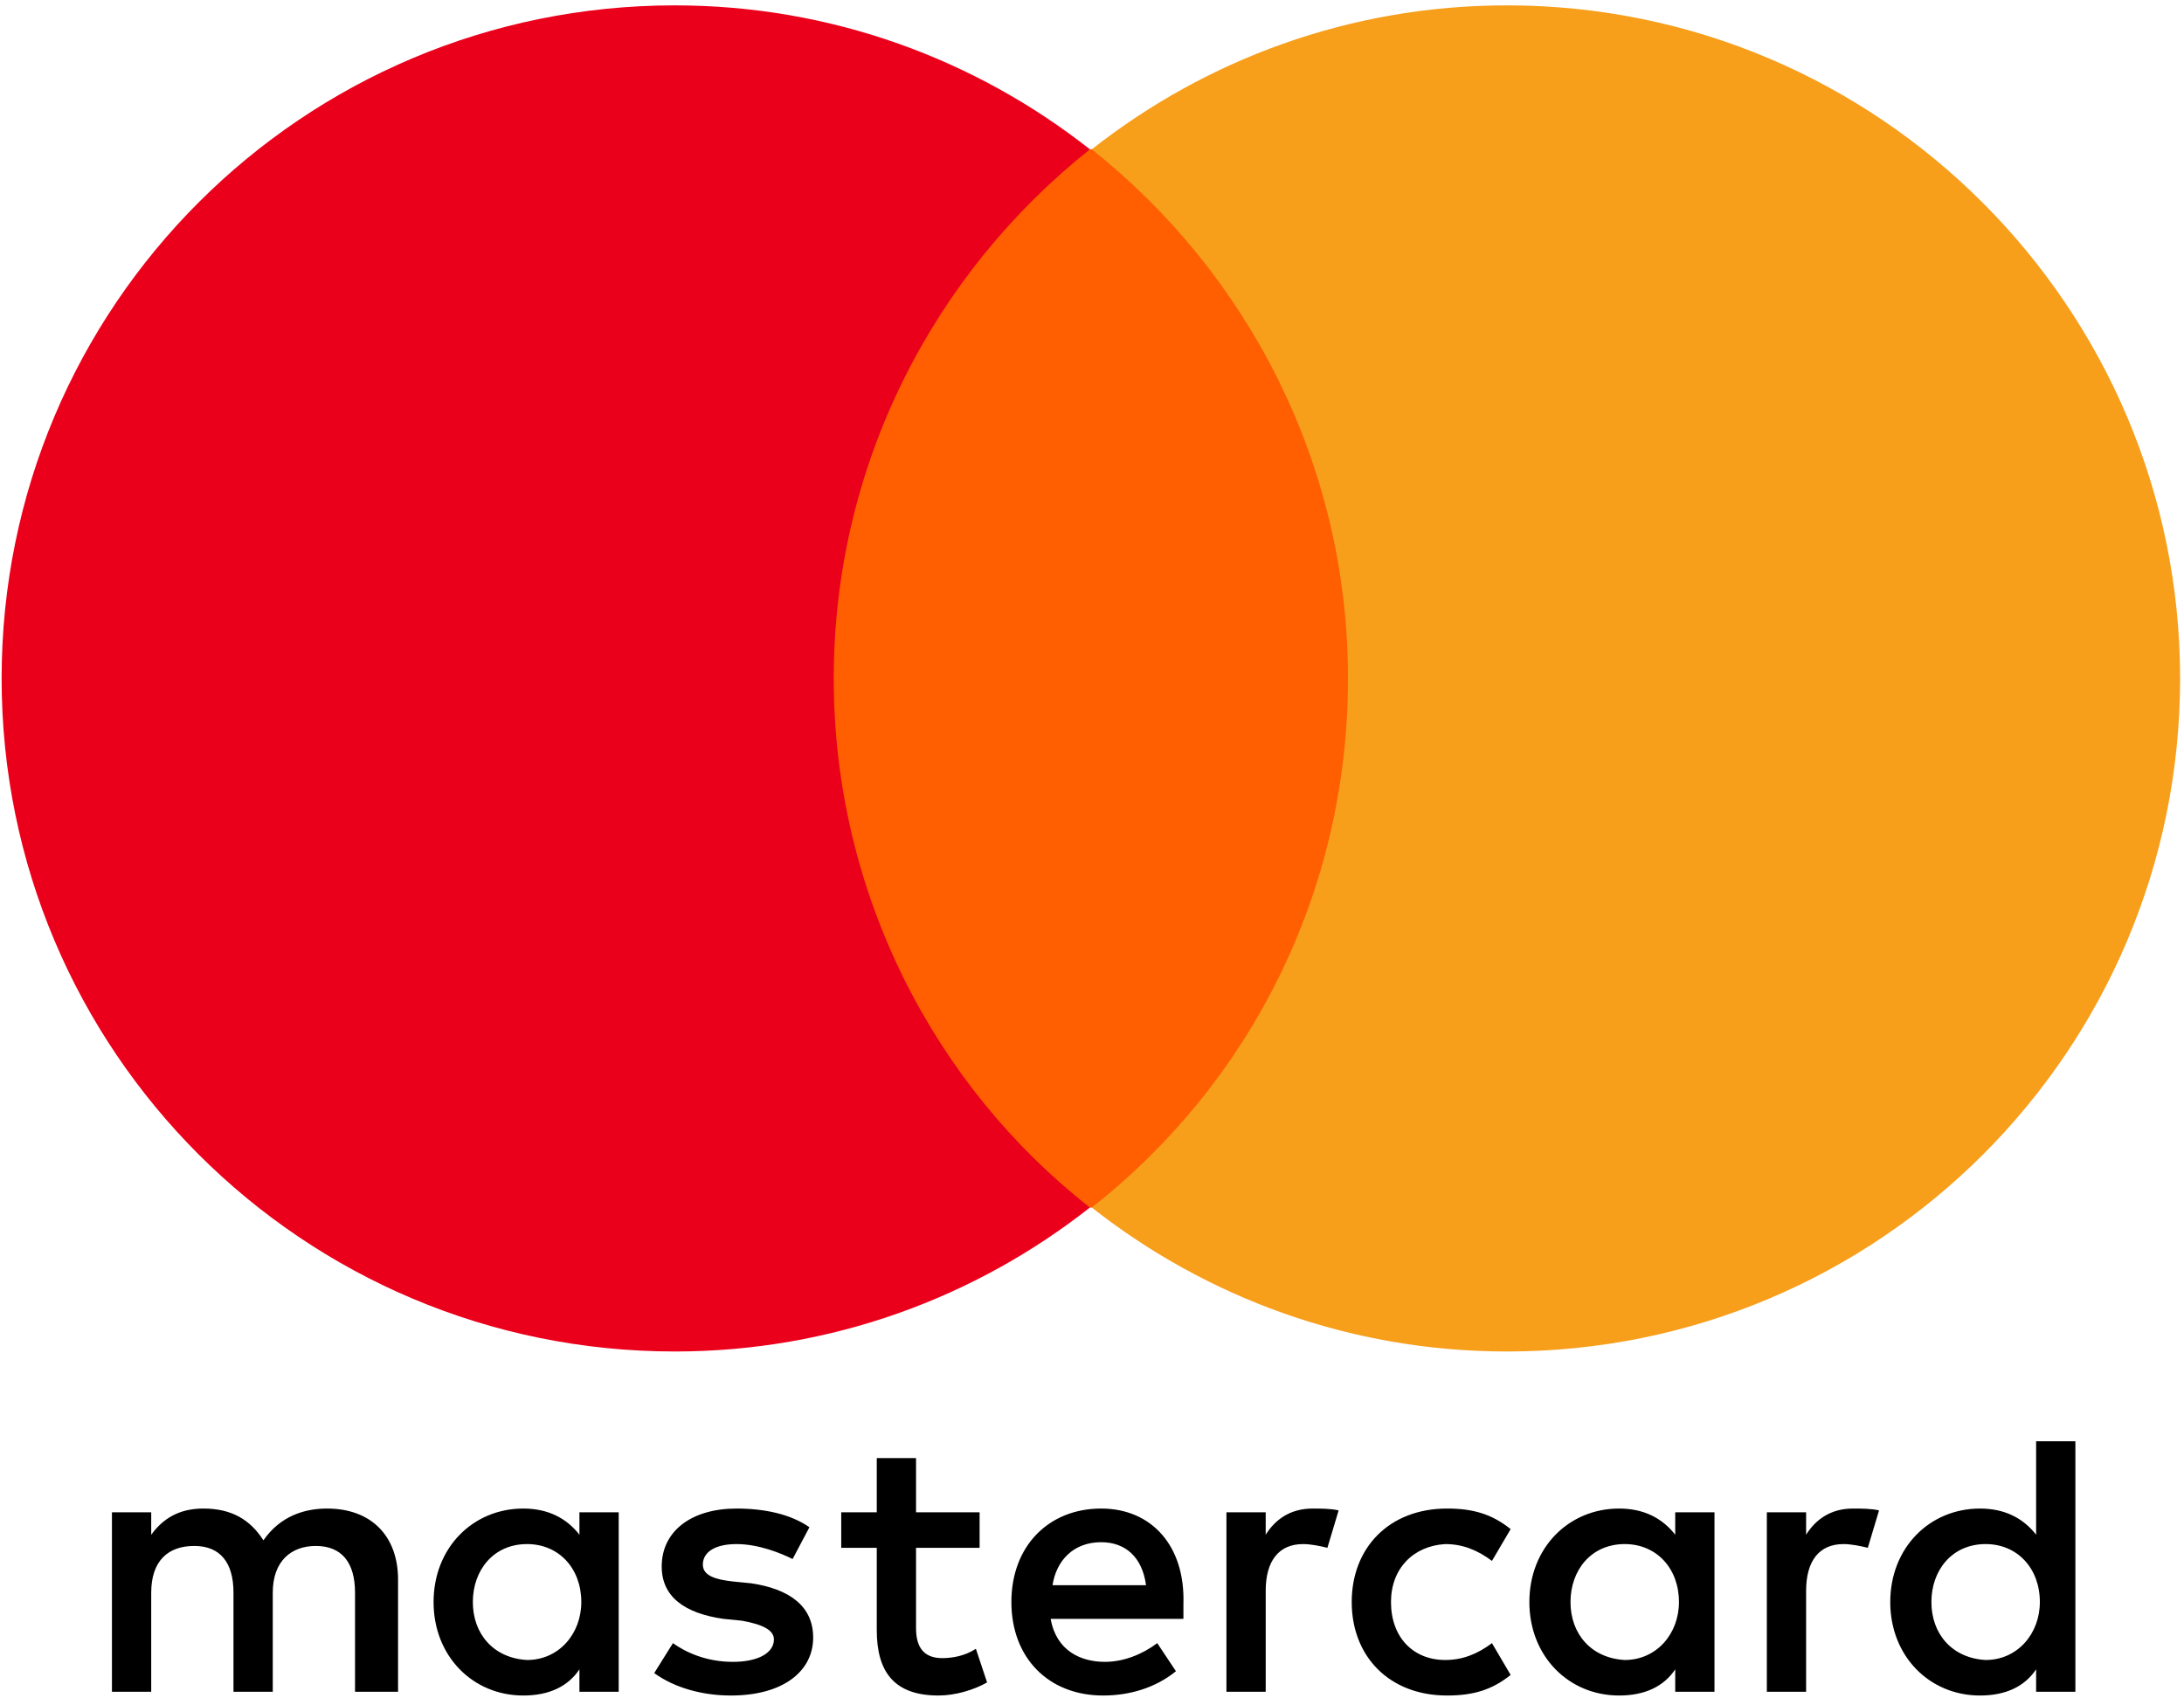
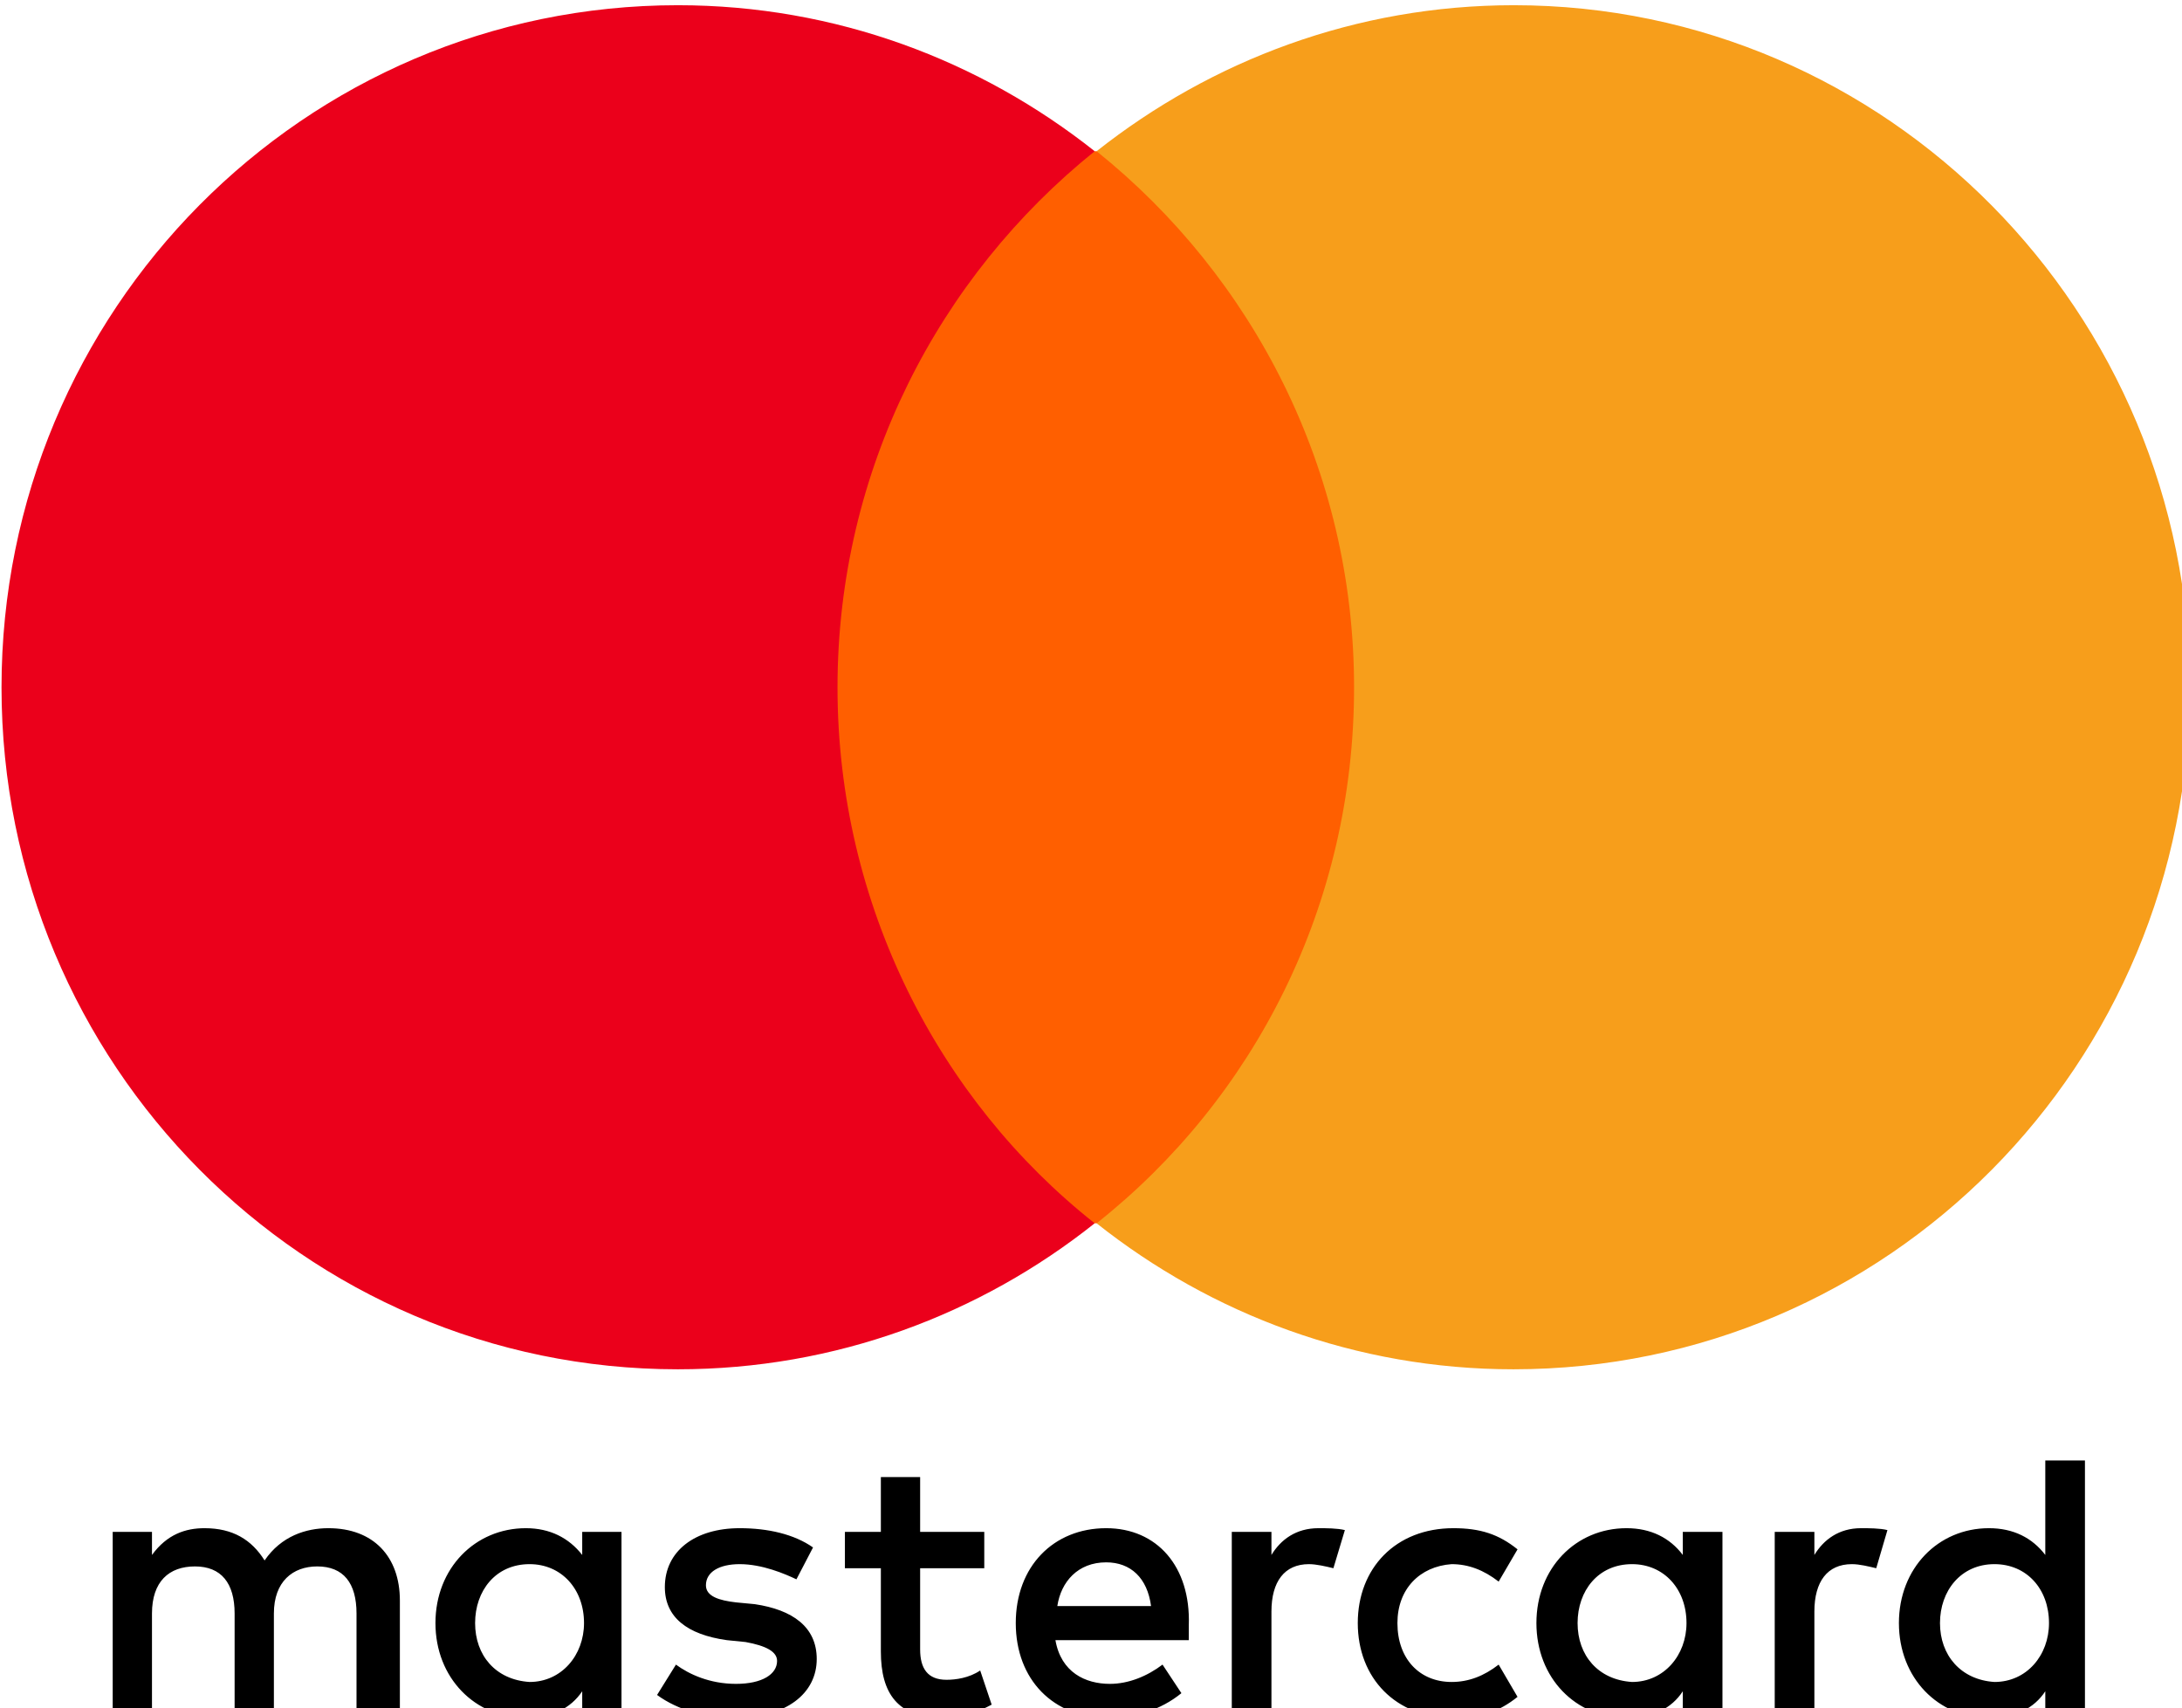
- <svg xmlns="http://www.w3.org/2000/svg" width="193" height="150" viewBox="0 0 193 150">
-   <g fill="none" fill-rule="evenodd">
-     <path d="M35.176 149.526v-9.915c0-3.8-2.314-6.279-6.28-6.279-1.983 0-4.131.661-5.618 2.81-1.157-1.818-2.81-2.81-5.288-2.81-1.653 0-3.305.496-4.627 2.314v-1.983h-3.47v15.863h3.47v-8.758c0-2.809 1.487-4.131 3.8-4.131 2.314 0 3.47 1.487 3.47 4.131v8.758h3.471v-8.758c0-2.809 1.652-4.131 3.8-4.131 2.314 0 3.47 1.487 3.47 4.131v8.758h3.802zm51.391-15.863H80.95v-4.793h-3.47v4.793h-3.14v3.14h3.14v7.27c0 3.636 1.487 5.784 5.453 5.784 1.487 0 3.14-.496 4.296-1.157l-.991-2.974c-.992.66-2.148.826-2.975.826-1.652 0-2.313-.992-2.313-2.644v-7.106h5.618v-3.14zm29.414-.33c-1.983 0-3.305.99-4.131 2.313v-1.983h-3.47v15.863h3.47v-8.923c0-2.644 1.157-4.131 3.305-4.131.661 0 1.487.165 2.148.33l.992-3.305c-.661-.165-1.653-.165-2.314-.165zm-44.451 1.652c-1.653-1.157-3.966-1.653-6.445-1.653-3.966 0-6.61 1.983-6.61 5.123 0 2.644 1.983 4.13 5.453 4.627l1.653.165c1.818.33 2.81.826 2.81 1.652 0 1.157-1.323 1.983-3.636 1.983-2.314 0-4.131-.826-5.288-1.652l-1.653 2.644c1.818 1.322 4.297 1.983 6.775 1.983 4.627 0 7.271-2.148 7.271-5.123 0-2.81-2.148-4.296-5.453-4.792l-1.652-.165c-1.488-.166-2.644-.496-2.644-1.487 0-1.157 1.156-1.818 2.974-1.818 1.983 0 3.966.826 4.958 1.322l1.487-2.81zm92.208-1.653c-1.983 0-3.305.992-4.132 2.314v-1.983h-3.47v15.863h3.47v-8.923c0-2.644 1.157-4.131 3.305-4.131.661 0 1.488.165 2.148.33l.992-3.305c-.661-.165-1.652-.165-2.313-.165zm-44.287 8.262c0 4.793 3.305 8.263 8.428 8.263 2.313 0 3.966-.496 5.618-1.818l-1.652-2.81c-1.322.992-2.644 1.488-4.131 1.488-2.81 0-4.792-1.983-4.792-5.123 0-2.974 1.983-4.957 4.792-5.122 1.487 0 2.809.496 4.13 1.487l1.653-2.81c-1.652-1.321-3.305-1.817-5.618-1.817-5.123 0-8.428 3.47-8.428 8.262zm32.058 0v-7.931h-3.47v1.983c-1.157-1.488-2.81-2.314-4.957-2.314-4.462 0-7.932 3.47-7.932 8.262 0 4.793 3.47 8.263 7.932 8.263 2.313 0 3.966-.826 4.957-2.314v1.983h3.47v-7.932zm-12.724 0c0-2.809 1.818-5.122 4.792-5.122 2.81 0 4.793 2.148 4.793 5.122 0 2.81-1.983 5.123-4.793 5.123-2.974-.165-4.792-2.313-4.792-5.123zm-41.477-8.262c-4.627 0-7.932 3.305-7.932 8.262 0 4.958 3.305 8.263 8.098 8.263 2.313 0 4.626-.661 6.444-2.148l-1.652-2.48c-1.322.992-2.975 1.653-4.627 1.653-2.148 0-4.297-.991-4.792-3.8h11.732v-1.322c.165-5.123-2.809-8.428-7.27-8.428zm0 2.975c2.149 0 3.636 1.322 3.966 3.8h-8.262c.33-2.148 1.818-3.8 4.296-3.8zm86.094 5.287v-14.21h-3.47v8.262c-1.157-1.488-2.81-2.314-4.958-2.314-4.461 0-7.932 3.47-7.932 8.262 0 4.793 3.47 8.263 7.932 8.263 2.314 0 3.966-.826 4.958-2.314v1.983h3.47v-7.932zm-12.724 0c0-2.809 1.818-5.122 4.792-5.122 2.81 0 4.792 2.148 4.792 5.122 0 2.81-1.983 5.123-4.792 5.123-2.974-.165-4.792-2.313-4.792-5.123zm-116.003 0v-7.931h-3.47v1.983c-1.157-1.488-2.81-2.314-4.958-2.314-4.462 0-7.932 3.47-7.932 8.262 0 4.793 3.47 8.263 7.932 8.263 2.314 0 3.966-.826 4.957-2.314v1.983h3.47v-7.932zm-12.89 0c0-2.809 1.818-5.122 4.793-5.122 2.809 0 4.792 2.148 4.792 5.122 0 2.81-1.983 5.123-4.792 5.123-2.975-.165-4.793-2.313-4.793-5.123z" fill="#000" />
-     <path fill="#FF5F00" d="M70.373 13.198h52.053v93.53H70.373z" />
-     <path d="M73.678 59.963c0-19.004 8.923-35.859 22.639-46.765C86.237 5.266 73.513.474 59.632.474 26.748.474.143 27.078.143 59.963c0 32.884 26.605 59.488 59.49 59.488 13.88 0 26.604-4.792 36.684-12.724C82.6 95.987 73.678 78.966 73.678 59.963z" fill="#EB001B" />
-     <path d="M192.656 59.963c0 32.884-26.605 59.488-59.49 59.488-13.88 0-26.604-4.792-36.684-12.724 13.88-10.906 22.639-27.761 22.639-46.764 0-19.004-8.923-35.859-22.639-46.765C106.562 5.266 119.286.474 133.167.474c32.884 0 59.489 26.77 59.489 59.489z" fill="#F79E1B" />
+ <svg xmlns="http://www.w3.org/2000/svg" width="23pt" height="18pt" viewBox="0 0 23 18" version="1.1">
+   <g id="surface1">
+     <path style=" stroke:none;fill-rule:evenodd;fill:rgb(0%,0%,0%);fill-opacity:1;" d="M 4.215 18.07 L 4.215 16.871 C 4.215 16.41 3.938 16.109 3.461 16.109 C 3.227 16.109 2.965 16.191 2.789 16.449 C 2.652 16.23 2.453 16.109 2.156 16.109 C 1.957 16.109 1.762 16.172 1.602 16.391 L 1.602 16.148 L 1.188 16.148 L 1.188 18.07 L 1.602 18.07 L 1.602 17.008 C 1.602 16.672 1.781 16.512 2.055 16.512 C 2.332 16.512 2.473 16.688 2.473 17.008 L 2.473 18.07 L 2.887 18.07 L 2.887 17.008 C 2.887 16.672 3.086 16.512 3.344 16.512 C 3.621 16.512 3.758 16.688 3.758 17.008 L 3.758 18.07 Z M 10.375 16.148 L 9.699 16.148 L 9.699 15.57 L 9.285 15.57 L 9.285 16.148 L 8.906 16.148 L 8.906 16.531 L 9.285 16.531 L 9.285 17.41 C 9.285 17.848 9.461 18.109 9.938 18.109 C 10.113 18.109 10.312 18.047 10.453 17.969 L 10.332 17.609 C 10.215 17.688 10.074 17.707 9.977 17.707 C 9.777 17.707 9.699 17.586 9.699 17.387 L 9.699 16.531 L 10.375 16.531 Z M 13.898 16.109 C 13.66 16.109 13.5 16.23 13.402 16.391 L 13.402 16.148 L 12.984 16.148 L 12.984 18.07 L 13.402 18.07 L 13.402 16.988 C 13.402 16.672 13.539 16.488 13.797 16.488 C 13.875 16.488 13.977 16.512 14.055 16.531 L 14.176 16.129 C 14.094 16.109 13.977 16.109 13.898 16.109 Z M 8.57 16.312 C 8.371 16.172 8.094 16.109 7.797 16.109 C 7.324 16.109 7.008 16.352 7.008 16.73 C 7.008 17.047 7.242 17.23 7.66 17.289 L 7.859 17.309 C 8.074 17.348 8.191 17.41 8.191 17.508 C 8.191 17.648 8.035 17.75 7.758 17.75 C 7.48 17.75 7.262 17.648 7.125 17.547 L 6.926 17.867 C 7.145 18.027 7.441 18.109 7.738 18.109 C 8.293 18.109 8.609 17.848 8.609 17.488 C 8.609 17.148 8.352 16.969 7.957 16.91 L 7.758 16.891 C 7.582 16.871 7.441 16.828 7.441 16.711 C 7.441 16.57 7.582 16.488 7.797 16.488 C 8.035 16.488 8.273 16.59 8.395 16.648 Z M 19.617 16.109 C 19.383 16.109 19.223 16.23 19.125 16.391 L 19.125 16.148 L 18.707 16.148 L 18.707 18.07 L 19.125 18.07 L 19.125 16.988 C 19.125 16.672 19.262 16.488 19.52 16.488 C 19.602 16.488 19.695 16.512 19.777 16.531 L 19.895 16.129 C 19.816 16.109 19.695 16.109 19.617 16.109 Z M 14.312 17.109 C 14.312 17.688 14.711 18.109 15.32 18.109 C 15.602 18.109 15.797 18.047 15.996 17.887 L 15.797 17.547 C 15.641 17.668 15.48 17.73 15.301 17.73 C 14.965 17.73 14.73 17.488 14.73 17.109 C 14.73 16.75 14.965 16.512 15.301 16.488 C 15.48 16.488 15.641 16.551 15.797 16.672 L 15.996 16.332 C 15.797 16.172 15.602 16.109 15.32 16.109 C 14.711 16.109 14.312 16.531 14.312 17.109 Z M 18.156 17.109 L 18.156 16.148 L 17.738 16.148 L 17.738 16.391 C 17.602 16.211 17.402 16.109 17.145 16.109 C 16.609 16.109 16.195 16.531 16.195 17.109 C 16.195 17.688 16.609 18.109 17.145 18.109 C 17.422 18.109 17.621 18.008 17.738 17.828 L 17.738 18.07 L 18.156 18.07 Z M 16.629 17.109 C 16.629 16.77 16.844 16.488 17.203 16.488 C 17.539 16.488 17.777 16.75 17.777 17.109 C 17.777 17.449 17.539 17.73 17.203 17.73 C 16.844 17.707 16.629 17.449 16.629 17.109 Z M 11.66 16.109 C 11.105 16.109 10.707 16.512 10.707 17.109 C 10.707 17.707 11.105 18.109 11.68 18.109 C 11.957 18.109 12.234 18.027 12.453 17.848 L 12.254 17.547 C 12.094 17.668 11.898 17.75 11.699 17.75 C 11.441 17.75 11.184 17.629 11.125 17.289 L 12.531 17.289 L 12.531 17.129 C 12.551 16.512 12.195 16.109 11.66 16.109 Z M 11.66 16.469 C 11.918 16.469 12.094 16.633 12.133 16.93 L 11.145 16.93 C 11.184 16.672 11.363 16.469 11.66 16.469 Z M 21.977 17.109 L 21.977 15.395 L 21.559 15.395 L 21.559 16.391 C 21.422 16.211 21.223 16.109 20.965 16.109 C 20.43 16.109 20.016 16.531 20.016 17.109 C 20.016 17.688 20.43 18.109 20.965 18.109 C 21.242 18.109 21.441 18.008 21.559 17.828 L 21.559 18.07 L 21.977 18.07 Z M 20.449 17.109 C 20.449 16.77 20.668 16.488 21.023 16.488 C 21.363 16.488 21.598 16.75 21.598 17.109 C 21.598 17.449 21.363 17.73 21.023 17.73 C 20.668 17.707 20.449 17.449 20.449 17.109 Z M 6.551 17.109 L 6.551 16.148 L 6.137 16.148 L 6.137 16.391 C 5.996 16.211 5.797 16.109 5.543 16.109 C 5.008 16.109 4.59 16.531 4.59 17.109 C 4.59 17.688 5.008 18.109 5.543 18.109 C 5.816 18.109 6.016 18.008 6.137 17.828 L 6.137 18.07 L 6.551 18.07 Z M 5.008 17.109 C 5.008 16.77 5.223 16.488 5.582 16.488 C 5.918 16.488 6.156 16.75 6.156 17.109 C 6.156 17.449 5.918 17.73 5.582 17.73 C 5.223 17.707 5.008 17.449 5.008 17.109 Z M 5.008 17.109 " />
+     <path style=" stroke:none;fill-rule:evenodd;fill:rgb(100%,37.255%,0%);fill-opacity:1;" d="M 8.434 1.594 L 14.668 1.594 L 14.668 12.895 L 8.434 12.895 Z M 8.434 1.594 " />
+     <path style=" stroke:none;fill-rule:evenodd;fill:rgb(92.157%,0%,10.588%);fill-opacity:1;" d="M 8.828 7.246 C 8.828 4.949 9.898 2.914 11.539 1.594 C 10.332 0.637 8.809 0.055 7.145 0.055 C 3.207 0.055 0.016 3.273 0.016 7.246 C 0.016 11.219 3.207 14.434 7.145 14.434 C 8.809 14.434 10.332 13.855 11.539 12.895 C 9.898 11.598 8.828 9.539 8.828 7.246 Z M 8.828 7.246 " />
+     <path style=" stroke:none;fill-rule:evenodd;fill:rgb(96.863%,61.961%,10.588%);fill-opacity:1;" d="M 23.082 7.246 C 23.082 11.219 19.895 14.434 15.953 14.434 C 14.293 14.434 12.77 13.855 11.559 12.895 C 13.223 11.578 14.273 9.539 14.273 7.246 C 14.273 4.949 13.203 2.914 11.559 1.594 C 12.77 0.637 14.293 0.055 15.957 0.055 C 19.895 0.055 23.082 3.293 23.082 7.246 Z M 23.082 7.246 " />
  </g>
</svg>
